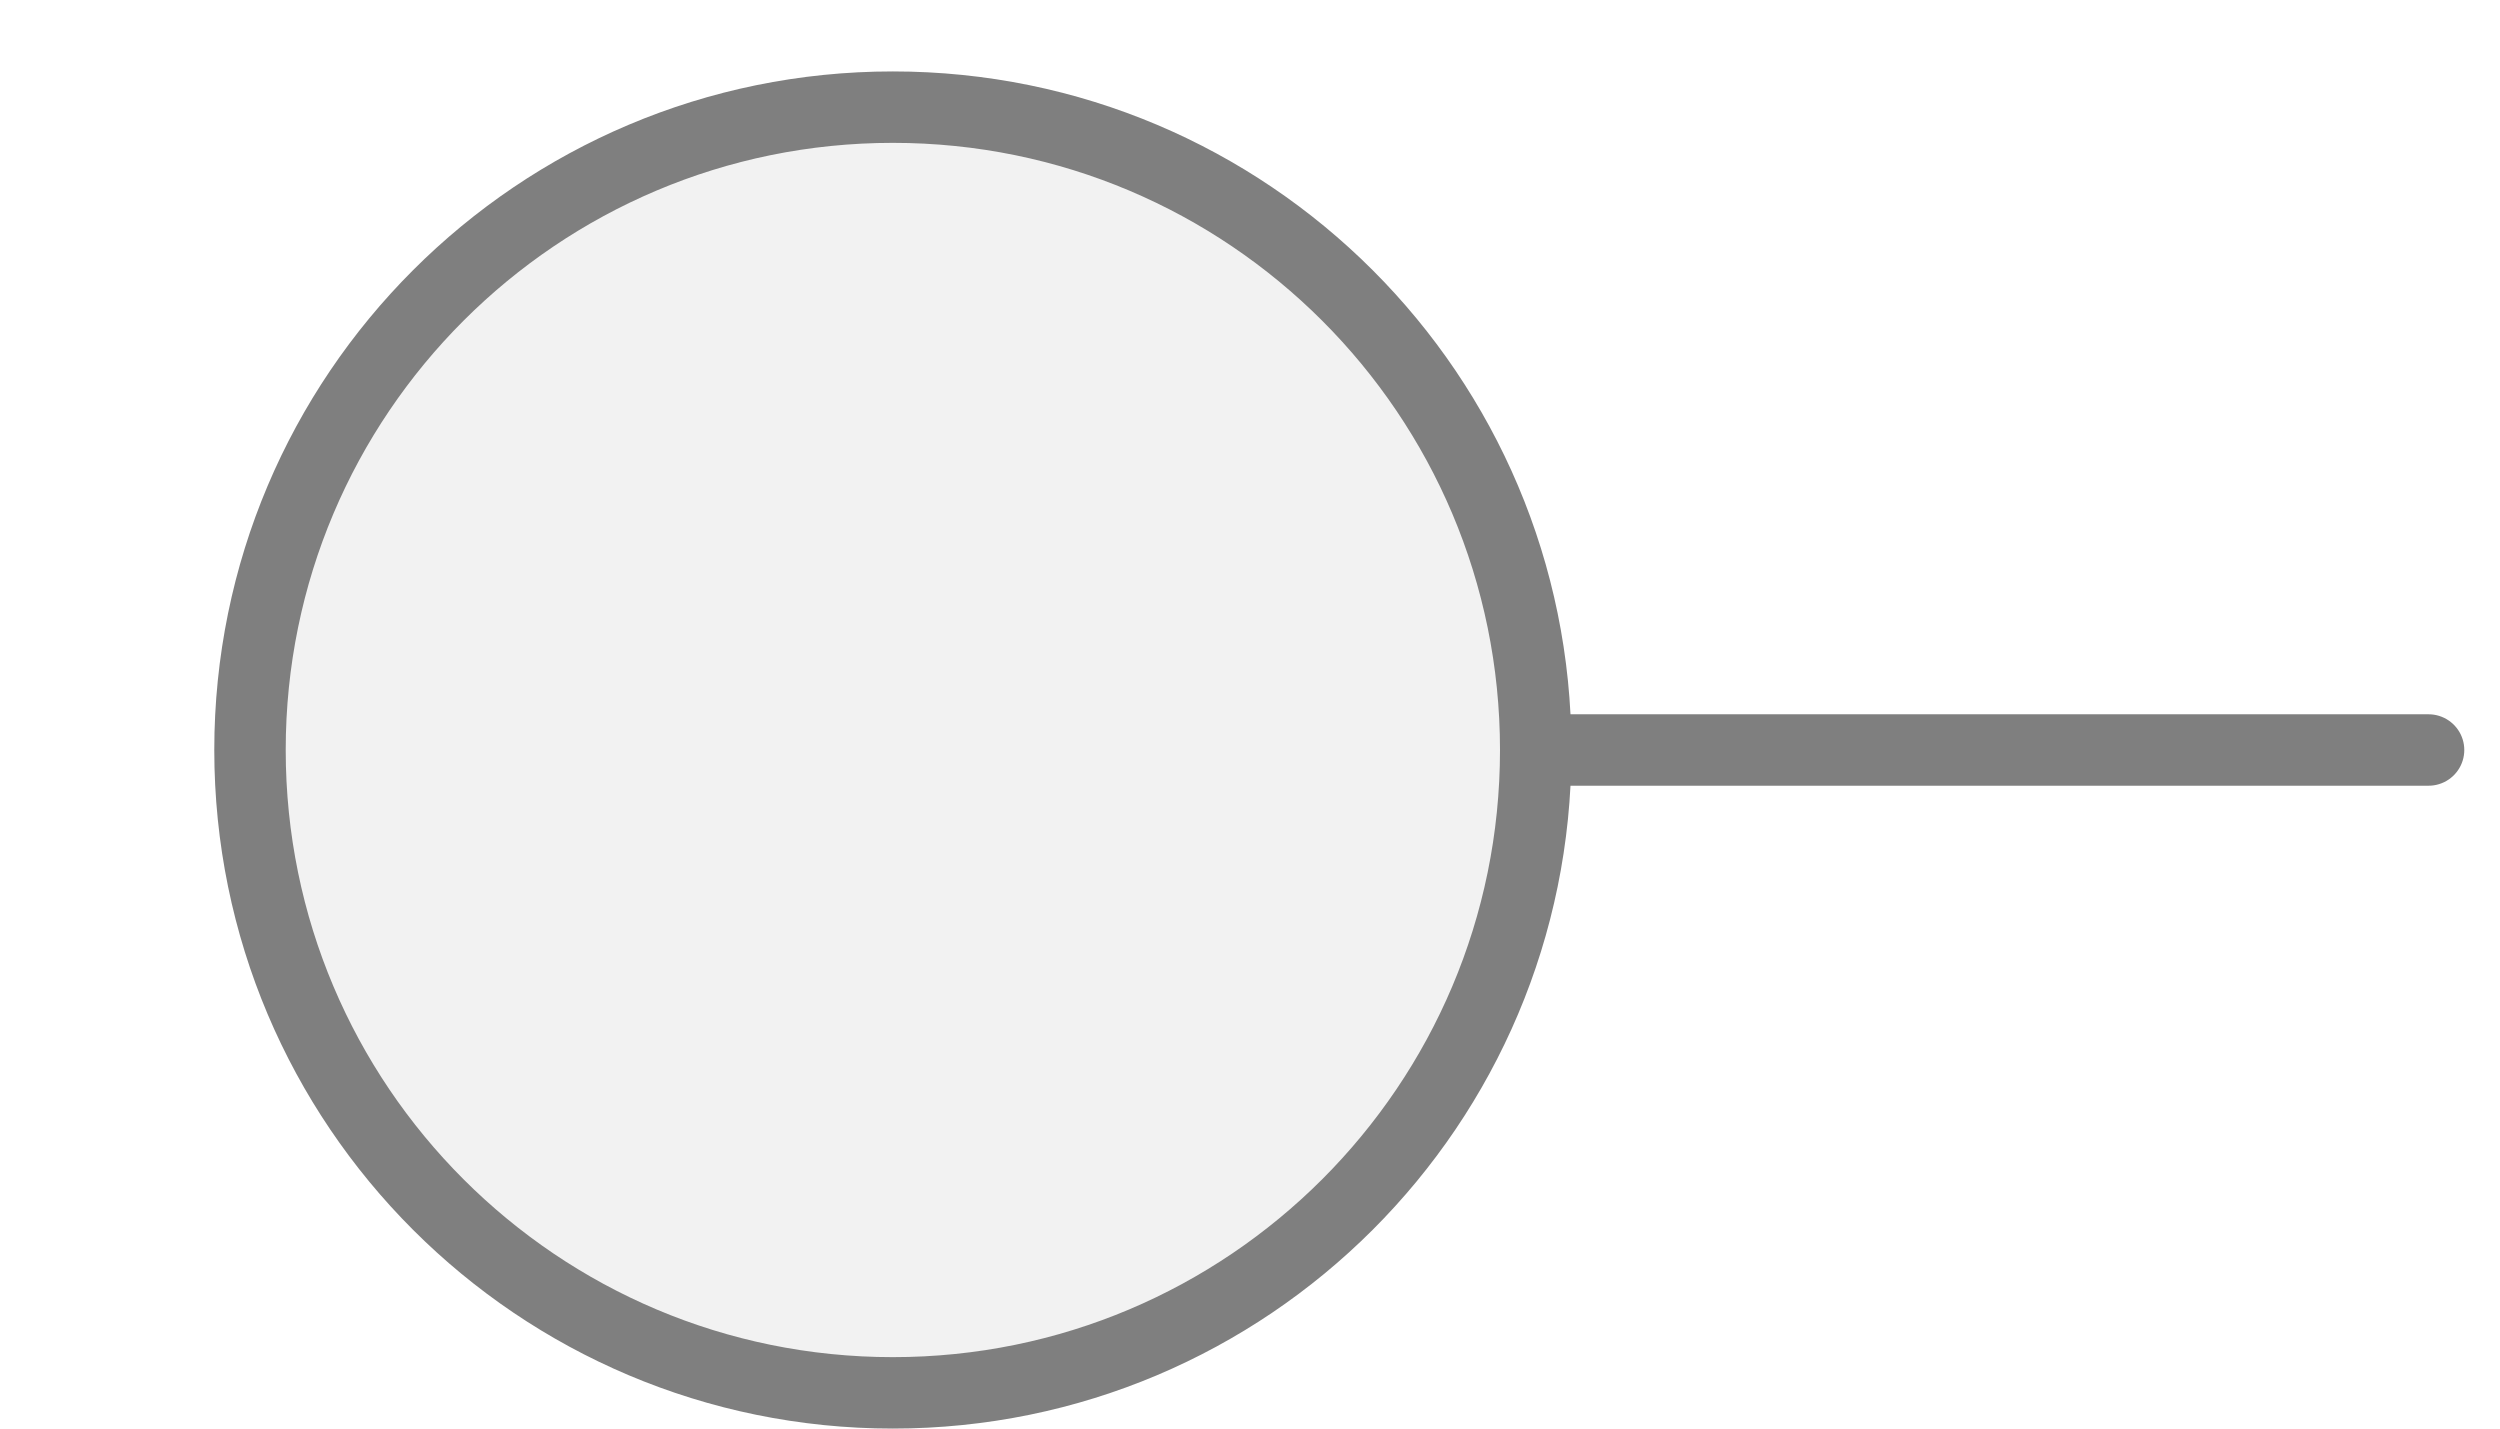
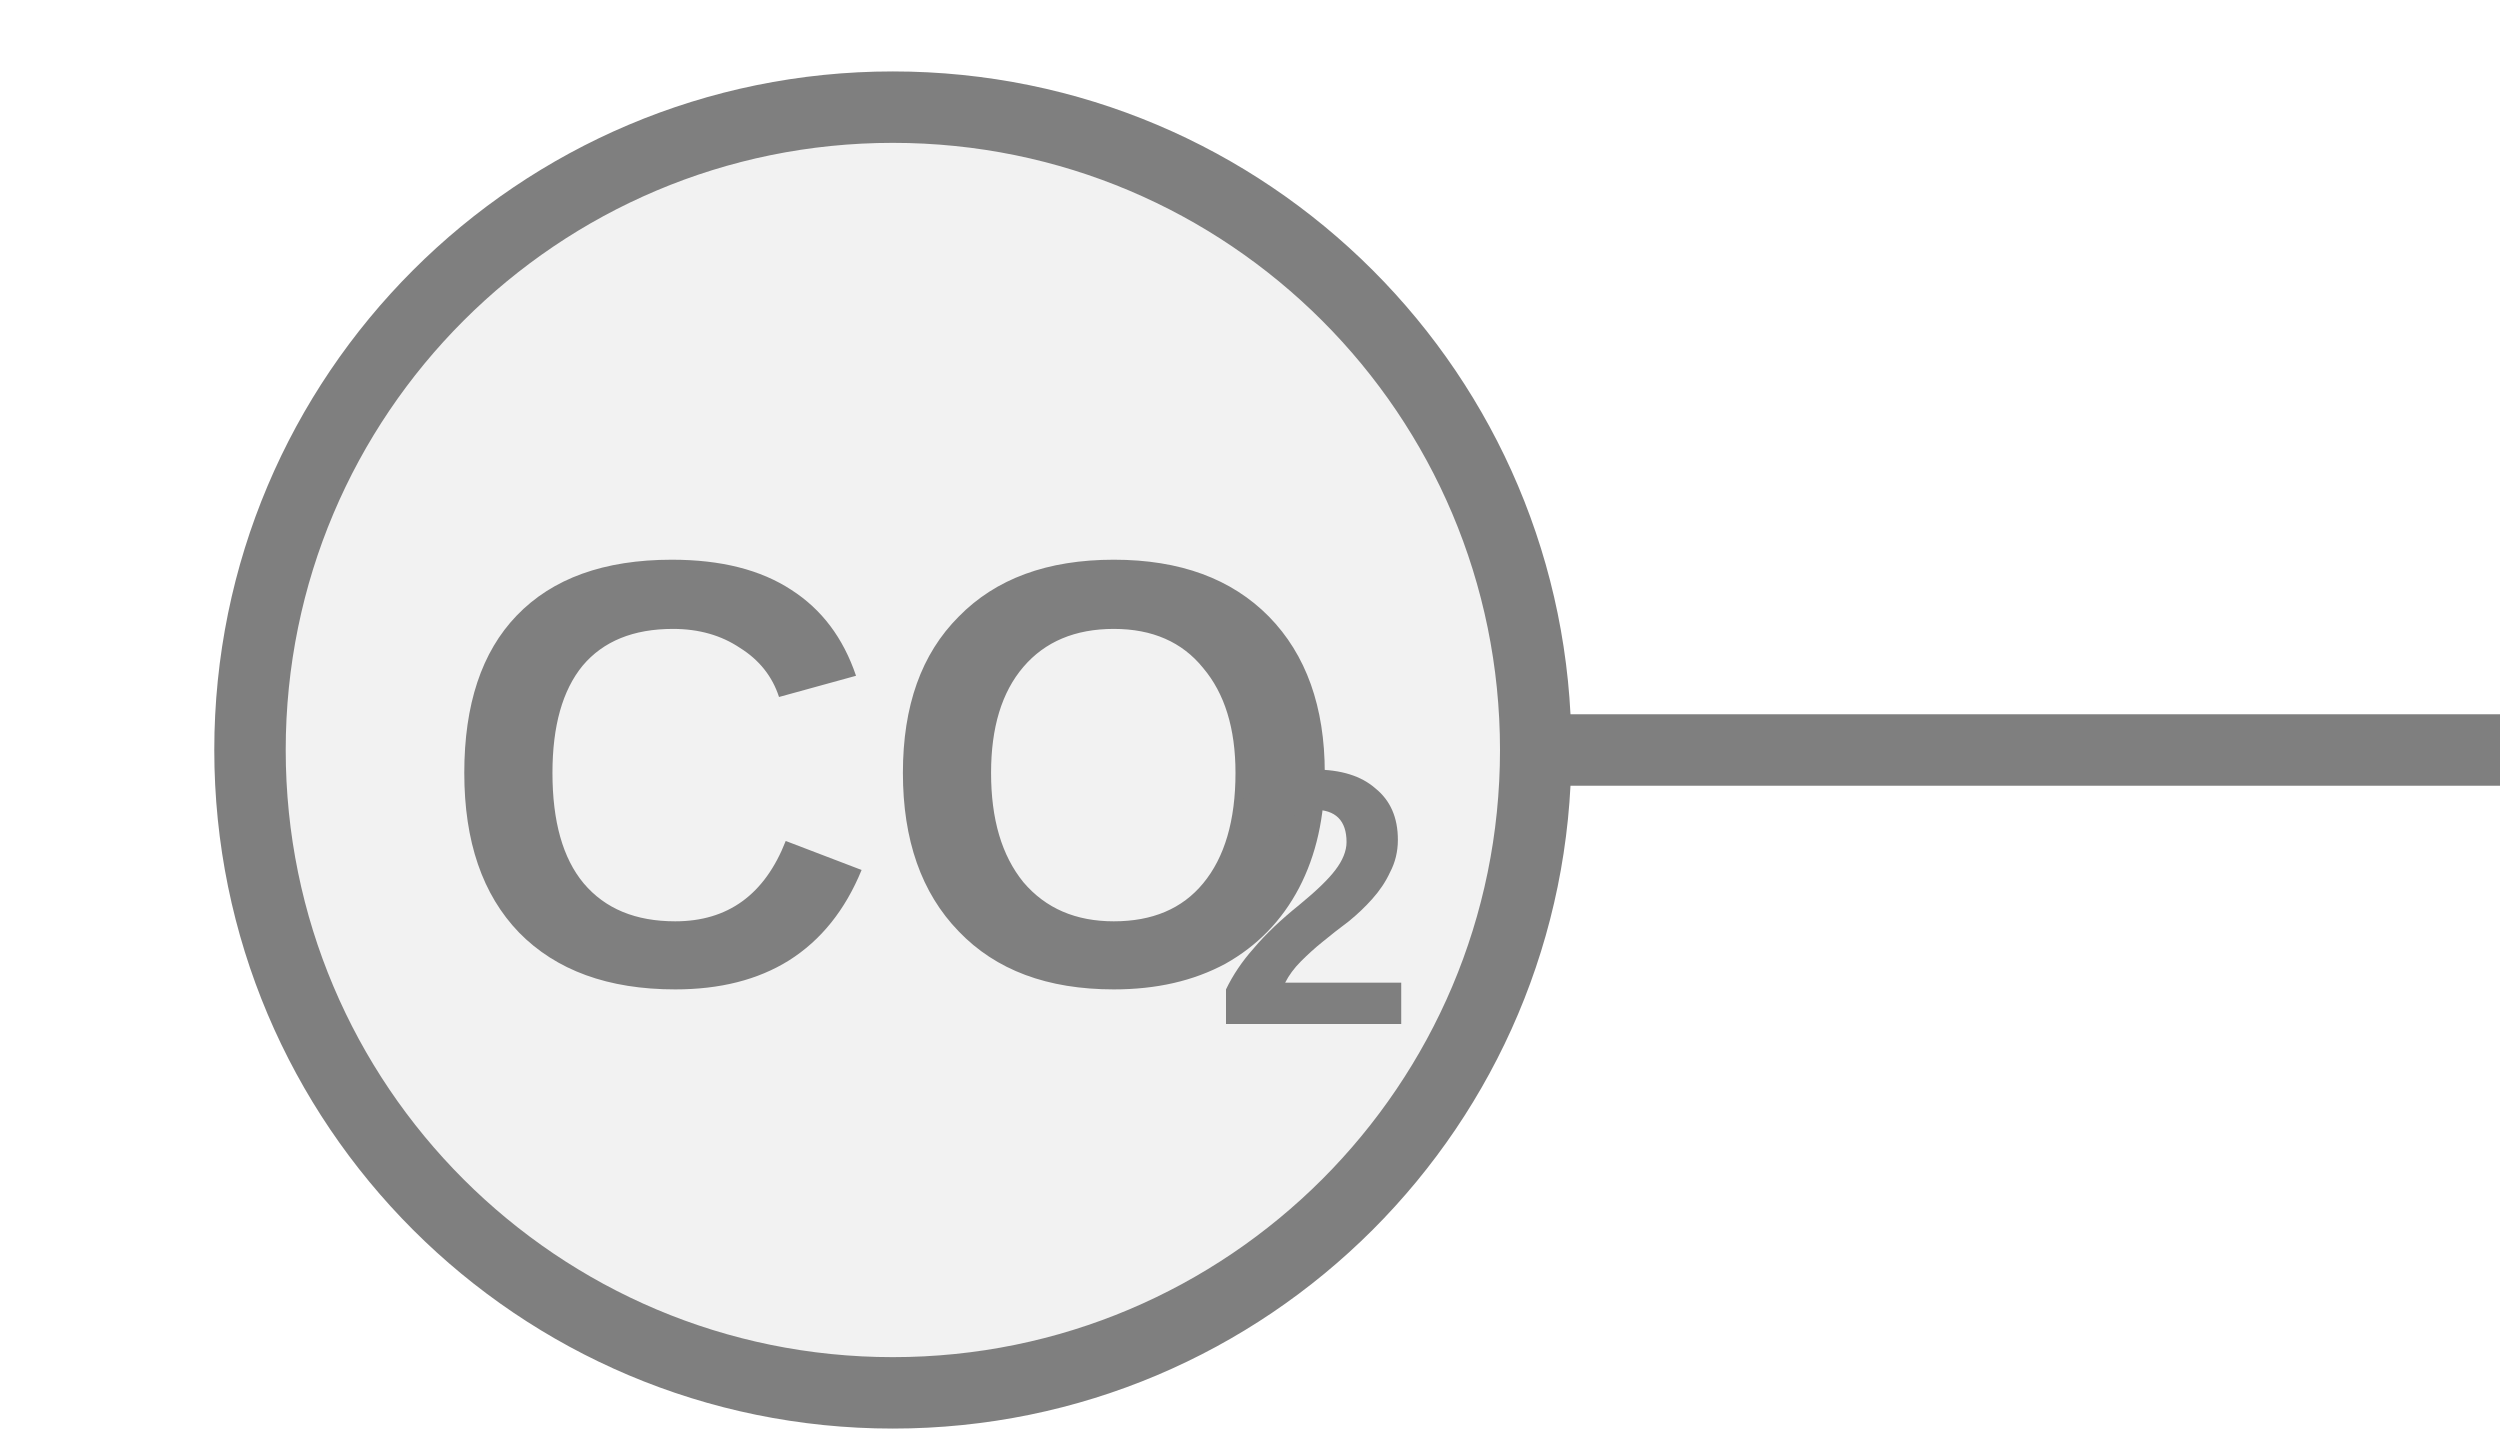
<svg xmlns="http://www.w3.org/2000/svg" width="35px" height="20px" viewBox="0 0 35 20">
-   <line x1="34" y1="10.5" x2="21" y2="10.5" stroke="#7f7f7f" stroke-width="1" stroke-linecap="round" />
+   <line x1="21" y1="10.5" x2="35" y2="10.5" stroke="#7f7f7f" stroke-width="1" stroke-linecap="round" />
  <circle cx="12.5" cy="10.5" r="9" fill="#f2f2f2" stroke="#7f7f7f" stroke-width="1" />
+   <text x="12.531" y="11.361" fill="#7f7f7f" font-family="Arial, Helvetica, sans-serif" font-size="8.5px" font-style="normal" font-weight="600" text-anchor="middle" dominant-baseline="middle" transform="translate(12.5307 11.3606) scale(1 1) translate(-12.5307 -11.3606)">CO</text>
+   <text x="16.993" y="12.891" fill="#7f7f7f" font-family="Arial, Helvetica, sans-serif" font-size="5.091px" font-style="normal" font-weight="600" text-anchor="start" dominant-baseline="middle" transform="translate(16.9932 12.8906) scale(1 1) translate(-16.9932 -12.8906)">2</text>
</svg>
